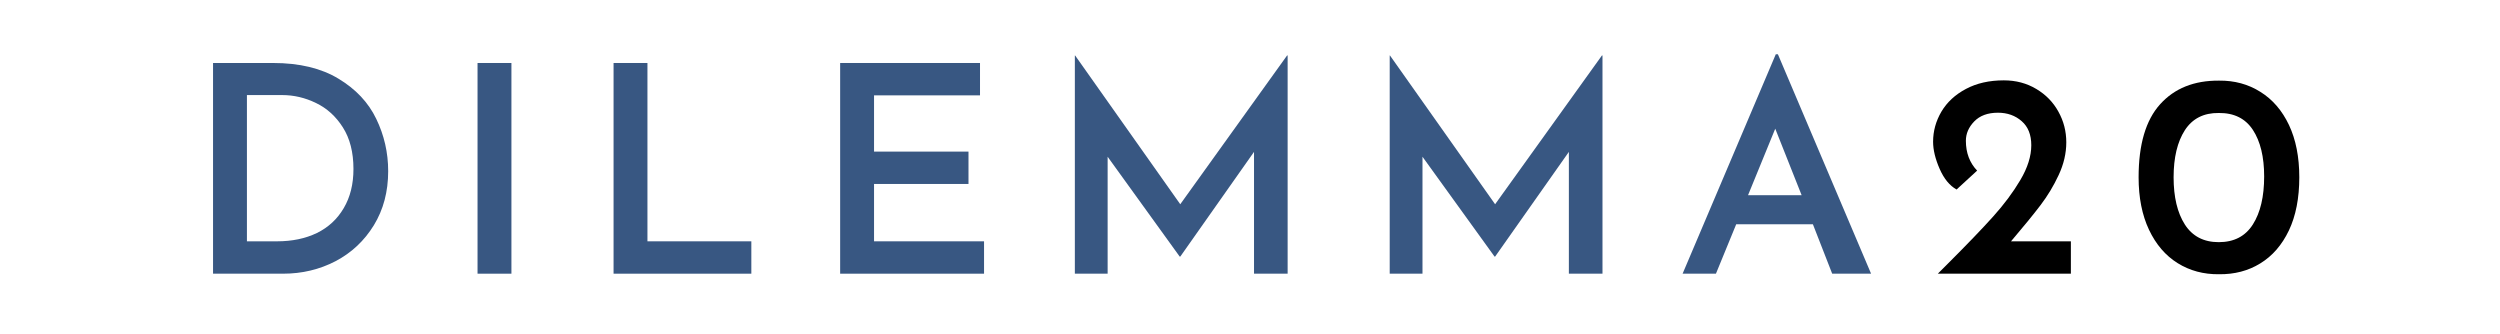
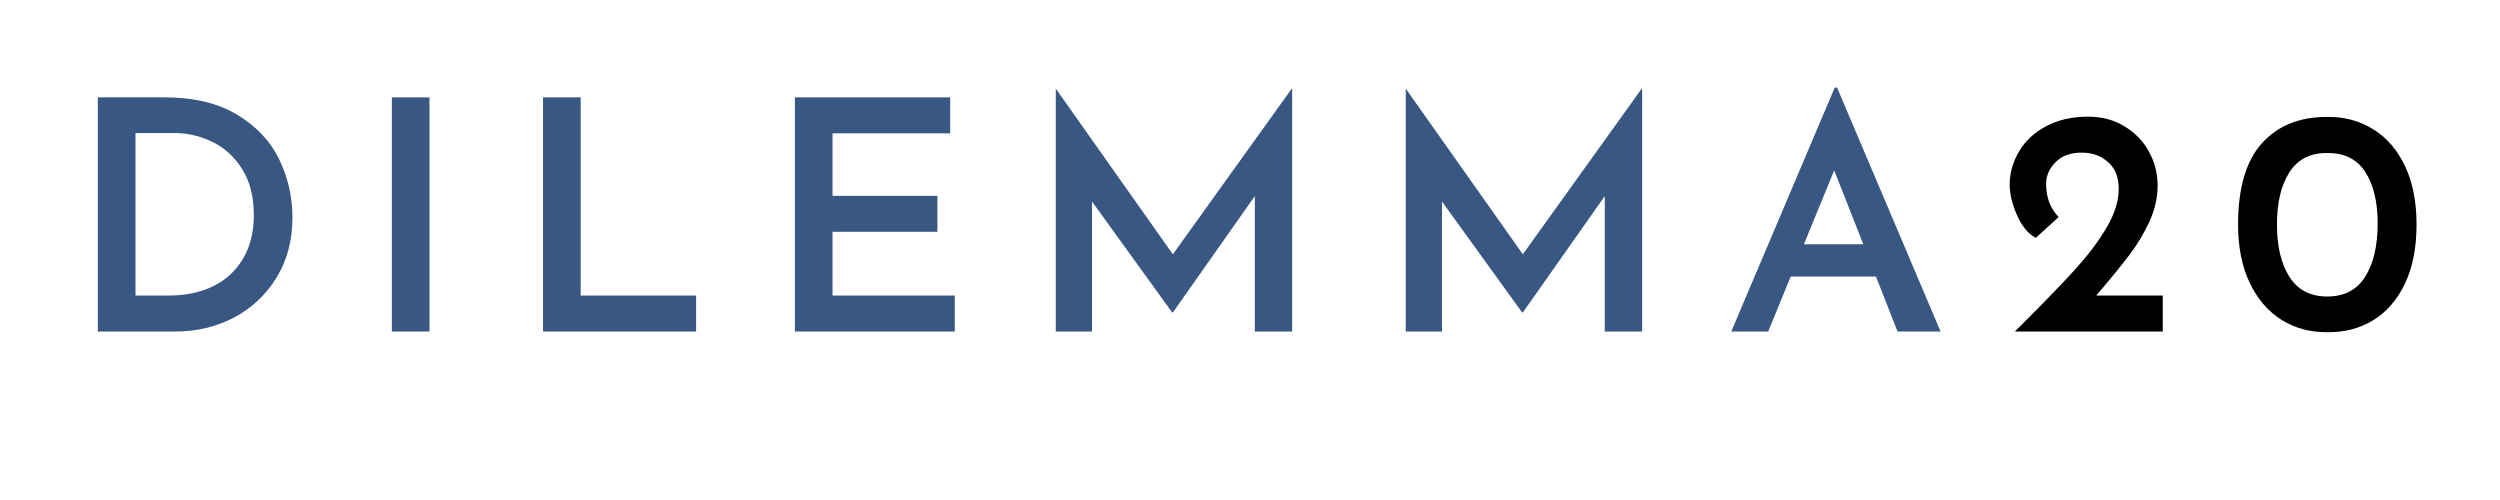
- <svg xmlns="http://www.w3.org/2000/svg" width="375" zoomAndPan="magnify" viewBox="0 0 281.25 37.5" height="50" preserveAspectRatio="xMidYMid meet" version="1.0">
+ <svg xmlns="http://www.w3.org/2000/svg" width="375" zoomAndPan="magnify" viewBox="0 0 281.25 56.25" height="75" preserveAspectRatio="xMidYMid meet" version="1.0">
  <defs>
    <g />
  </defs>
  <g fill="rgb(21.959%, 34.119%, 50.98%)" fill-opacity="1">
-     <g transform="translate(20.71702, 30.78948)">
+     <g transform="translate(7.38322, 37.29553)">
      <g>
-         <path d="M 3.25 -23.703 L 10 -23.703 C 12.969 -23.703 15.422 -23.113 17.359 -21.938 C 19.305 -20.77 20.723 -19.266 21.609 -17.422 C 22.504 -15.578 22.953 -13.613 22.953 -11.531 C 22.953 -9.227 22.414 -7.203 21.344 -5.453 C 20.27 -3.703 18.832 -2.352 17.031 -1.406 C 15.227 -0.469 13.266 0 11.141 0 L 3.25 0 Z M 10.453 -3.641 C 12.148 -3.641 13.645 -3.953 14.938 -4.578 C 16.227 -5.211 17.234 -6.145 17.953 -7.375 C 18.68 -8.602 19.047 -10.07 19.047 -11.781 C 19.047 -13.656 18.648 -15.211 17.859 -16.453 C 17.066 -17.703 16.055 -18.617 14.828 -19.203 C 13.609 -19.797 12.344 -20.094 11.031 -20.094 L 7.062 -20.094 L 7.062 -3.641 Z M 10.453 -3.641 " />
+         <path d="M 3.625 -26.344 L 11.109 -26.344 C 14.41 -26.344 17.141 -25.691 19.297 -24.391 C 21.461 -23.086 23.039 -21.41 24.031 -19.359 C 25.02 -17.305 25.516 -15.125 25.516 -12.812 C 25.516 -10.25 24.914 -7.992 23.719 -6.047 C 22.52 -4.109 20.922 -2.613 18.922 -1.562 C 16.922 -0.52 14.738 0 12.375 0 L 3.625 0 Z M 11.609 -4.047 C 13.492 -4.047 15.156 -4.395 16.594 -5.094 C 18.031 -5.801 19.148 -6.832 19.953 -8.188 C 20.766 -9.551 21.172 -11.188 21.172 -13.094 C 21.172 -15.176 20.727 -16.91 19.844 -18.297 C 18.969 -19.68 17.848 -20.695 16.484 -21.344 C 15.117 -22 13.711 -22.328 12.266 -22.328 L 7.859 -22.328 L 7.859 -4.047 Z M 11.609 -4.047 " />
      </g>
    </g>
  </g>
  <g fill="rgb(21.959%, 34.119%, 50.98%)" fill-opacity="1">
-     <g transform="translate(50.47335, 30.78948)">
+     <g transform="translate(40.45826, 37.29553)">
      <g>
-         <path d="M 7.062 -23.703 L 7.062 0 L 3.25 0 L 3.25 -23.703 Z M 7.062 -23.703 " />
+         <path d="M 7.859 -26.344 L 7.859 0 L 3.625 0 L 3.625 -26.344 Z M 7.859 -26.344 " />
      </g>
    </g>
  </g>
  <g fill="rgb(21.959%, 34.119%, 50.98%)" fill-opacity="1">
-     <g transform="translate(65.7756, 30.78948)">
+     <g transform="translate(57.46696, 37.29553)">
      <g>
-         <path d="M 7.062 -23.703 L 7.062 -3.641 L 18.75 -3.641 L 18.75 0 L 3.25 0 L 3.25 -23.703 Z M 7.062 -23.703 " />
+         <path d="M 7.859 -26.344 L 7.859 -4.047 L 20.844 -4.047 L 20.844 0 L 3.625 0 L 3.625 -26.344 Z M 7.859 -26.344 " />
      </g>
    </g>
  </g>
  <g fill="rgb(21.959%, 34.119%, 50.98%)" fill-opacity="1">
-     <g transform="translate(91.26733, 30.78948)">
+     <g transform="translate(85.80171, 37.29553)">
      <g>
-         <path d="M 18.984 -23.703 L 18.984 -20.062 L 7.062 -20.062 L 7.062 -13.734 L 17.688 -13.734 L 17.688 -10.094 L 7.062 -10.094 L 7.062 -3.641 L 19.438 -3.641 L 19.438 0 L 3.25 0 L 3.25 -23.703 Z M 18.984 -23.703 " />
+         <path d="M 21.094 -26.344 L 21.094 -22.297 L 7.859 -22.297 L 7.859 -15.266 L 19.656 -15.266 L 19.656 -11.219 L 7.859 -11.219 L 7.859 -4.047 L 21.609 -4.047 L 21.609 0 L 3.625 0 L 3.625 -26.344 Z M 21.094 -26.344 " />
      </g>
    </g>
  </g>
  <g fill="rgb(21.959%, 34.119%, 50.98%)" fill-opacity="1">
-     <g transform="translate(117.6706, 30.78948)">
+     <g transform="translate(115.1497, 37.29553)">
      <g>
-         <path d="M 27.188 -24.547 L 27.188 0 L 23.406 0 L 23.406 -13.703 L 15.109 -1.922 L 15.047 -1.922 L 6.938 -13.156 L 6.938 0 L 3.25 0 L 3.25 -24.547 L 3.281 -24.547 L 15.109 -7.812 L 27.125 -24.547 Z M 27.188 -24.547 " />
+         <path d="M 30.219 -27.281 L 30.219 0 L 26.016 0 L 26.016 -15.234 L 16.797 -2.141 L 16.719 -2.141 L 7.703 -14.625 L 7.703 0 L 3.625 0 L 3.625 -27.281 L 3.656 -27.281 L 16.797 -8.688 L 30.141 -27.281 Z M 30.219 -27.281 " />
      </g>
    </g>
  </g>
  <g fill="rgb(21.959%, 34.119%, 50.98%)" fill-opacity="1">
-     <g transform="translate(153.0914, 30.78948)">
+     <g transform="translate(154.521, 37.29553)">
      <g>
-         <path d="M 27.188 -24.547 L 27.188 0 L 23.406 0 L 23.406 -13.703 L 15.109 -1.922 L 15.047 -1.922 L 6.938 -13.156 L 6.938 0 L 3.25 0 L 3.25 -24.547 L 3.281 -24.547 L 15.109 -7.812 L 27.125 -24.547 Z M 27.188 -24.547 " />
+         <path d="M 30.219 -27.281 L 30.219 0 L 26.016 0 L 26.016 -15.234 L 16.797 -2.141 L 16.719 -2.141 L 7.703 -14.625 L 7.703 0 L 3.625 0 L 3.625 -27.281 L 3.656 -27.281 L 16.797 -8.688 L 30.141 -27.281 Z M 30.219 -27.281 " />
      </g>
    </g>
  </g>
  <g fill="rgb(21.959%, 34.119%, 50.98%)" fill-opacity="1">
-     <g transform="translate(188.5121, 30.78948)">
+     <g transform="translate(193.8923, 37.29553)">
      <g>
-         <path d="M 15.438 -5.562 L 6.812 -5.562 L 4.531 0 L 0.781 0 L 11.266 -24.688 L 11.5 -24.688 L 21.984 0 L 17.609 0 Z M 14.172 -8.828 L 11.203 -16.312 L 8.141 -8.828 Z M 14.172 -8.828 " />
+         <path d="M 17.156 -6.188 L 7.562 -6.188 L 5.031 0 L 0.875 0 L 12.516 -27.438 L 12.781 -27.438 L 24.422 0 L 19.578 0 Z M 15.734 -9.812 L 12.453 -18.125 L 9.047 -9.812 Z M 15.734 -9.812 " />
      </g>
    </g>
  </g>
  <g fill="rgb(0%, 0%, 0%)" fill-opacity="1">
-     <g transform="translate(216.239, 30.78948)">
+     <g transform="translate(224.7159, 37.29553)">
      <g>
-         <path d="M 16.734 -3.641 L 16.734 0 L 1.766 0 L 2.938 -1.172 C 5.082 -3.316 6.766 -5.066 7.984 -6.422 C 9.211 -7.785 10.234 -9.156 11.047 -10.531 C 11.867 -11.914 12.281 -13.223 12.281 -14.453 C 12.281 -15.629 11.922 -16.531 11.203 -17.156 C 10.484 -17.789 9.594 -18.109 8.531 -18.109 C 7.383 -18.109 6.492 -17.781 5.859 -17.125 C 5.234 -16.477 4.922 -15.754 4.922 -14.953 C 4.922 -13.598 5.344 -12.477 6.188 -11.594 L 3.875 -9.469 C 3.094 -9.906 2.457 -10.68 1.969 -11.797 C 1.477 -12.922 1.234 -13.938 1.234 -14.844 C 1.234 -16.039 1.547 -17.172 2.172 -18.234 C 2.805 -19.297 3.723 -20.145 4.922 -20.781 C 6.129 -21.426 7.551 -21.75 9.188 -21.75 C 10.551 -21.75 11.77 -21.426 12.844 -20.781 C 13.914 -20.145 14.742 -19.297 15.328 -18.234 C 15.922 -17.172 16.219 -16.02 16.219 -14.781 C 16.219 -13.539 15.93 -12.312 15.359 -11.094 C 14.797 -9.883 14.117 -8.758 13.328 -7.719 C 12.535 -6.676 11.426 -5.316 10 -3.641 Z M 16.734 -3.641 " />
+         <path d="M 18.594 -4.047 L 18.594 0 L 1.953 0 L 3.25 -1.297 C 5.645 -3.691 7.52 -5.641 8.875 -7.141 C 10.238 -8.648 11.375 -10.172 12.281 -11.703 C 13.188 -13.234 13.641 -14.688 13.641 -16.062 C 13.641 -17.363 13.238 -18.363 12.438 -19.062 C 11.645 -19.77 10.66 -20.125 9.484 -20.125 C 8.203 -20.125 7.211 -19.758 6.516 -19.031 C 5.816 -18.312 5.469 -17.504 5.469 -16.609 C 5.469 -15.109 5.938 -13.863 6.875 -12.875 L 4.312 -10.531 C 3.438 -11.008 2.727 -11.867 2.188 -13.109 C 1.645 -14.359 1.375 -15.488 1.375 -16.5 C 1.375 -17.82 1.723 -19.07 2.422 -20.25 C 3.117 -21.438 4.133 -22.383 5.469 -23.094 C 6.812 -23.812 8.391 -24.172 10.203 -24.172 C 11.723 -24.172 13.078 -23.812 14.266 -23.094 C 15.461 -22.383 16.383 -21.438 17.031 -20.25 C 17.688 -19.07 18.016 -17.797 18.016 -16.422 C 18.016 -15.047 17.703 -13.68 17.078 -12.328 C 16.453 -10.984 15.695 -9.734 14.812 -8.578 C 13.938 -7.422 12.703 -5.91 11.109 -4.047 Z M 18.594 -4.047 " />
      </g>
    </g>
  </g>
  <g fill="rgb(0%, 0%, 0%)" fill-opacity="1">
-     <g transform="translate(239.4519, 30.78948)">
+     <g transform="translate(250.5177, 37.29553)">
      <g>
-         <path d="M 10.188 0.062 C 8.457 0.082 6.906 -0.332 5.531 -1.188 C 4.164 -2.039 3.094 -3.289 2.312 -4.938 C 1.531 -6.594 1.141 -8.562 1.141 -10.844 C 1.141 -14.531 1.945 -17.27 3.562 -19.062 C 5.176 -20.852 7.383 -21.738 10.188 -21.719 C 11.926 -21.738 13.477 -21.316 14.844 -20.453 C 16.219 -19.598 17.289 -18.352 18.062 -16.719 C 18.832 -15.082 19.219 -13.125 19.219 -10.844 C 19.219 -8.5 18.828 -6.504 18.047 -4.859 C 17.266 -3.223 16.191 -1.988 14.828 -1.156 C 13.473 -0.32 11.926 0.082 10.188 0.062 Z M 10.156 -3.547 C 11.875 -3.547 13.156 -4.211 14 -5.547 C 14.844 -6.879 15.266 -8.676 15.266 -10.938 C 15.266 -13.133 14.844 -14.879 14 -16.172 C 13.156 -17.461 11.875 -18.098 10.156 -18.078 C 8.469 -18.098 7.195 -17.453 6.344 -16.141 C 5.5 -14.828 5.078 -13.062 5.078 -10.844 C 5.078 -8.625 5.5 -6.852 6.344 -5.531 C 7.195 -4.207 8.469 -3.547 10.156 -3.547 Z M 10.156 -3.547 " />
+         <path d="M 11.328 0.078 C 9.398 0.098 7.676 -0.363 6.156 -1.312 C 4.633 -2.27 3.438 -3.664 2.562 -5.5 C 1.695 -7.332 1.266 -9.516 1.266 -12.047 C 1.266 -16.148 2.16 -19.195 3.953 -21.188 C 5.754 -23.176 8.211 -24.16 11.328 -24.141 C 13.254 -24.16 14.977 -23.691 16.5 -22.734 C 18.02 -21.785 19.207 -20.398 20.062 -18.578 C 20.914 -16.754 21.344 -14.578 21.344 -12.047 C 21.344 -9.441 20.91 -7.227 20.047 -5.406 C 19.18 -3.582 17.992 -2.207 16.484 -1.281 C 14.973 -0.352 13.254 0.098 11.328 0.078 Z M 11.297 -3.938 C 13.203 -3.938 14.625 -4.676 15.562 -6.156 C 16.5 -7.645 16.969 -9.645 16.969 -12.156 C 16.969 -14.594 16.5 -16.531 15.562 -17.969 C 14.625 -19.406 13.203 -20.109 11.297 -20.078 C 9.41 -20.109 7.992 -19.391 7.047 -17.922 C 6.109 -16.461 5.641 -14.504 5.641 -12.047 C 5.641 -9.586 6.109 -7.617 7.047 -6.141 C 7.992 -4.672 9.41 -3.938 11.297 -3.938 Z M 11.297 -3.938 " />
      </g>
    </g>
  </g>
</svg>
